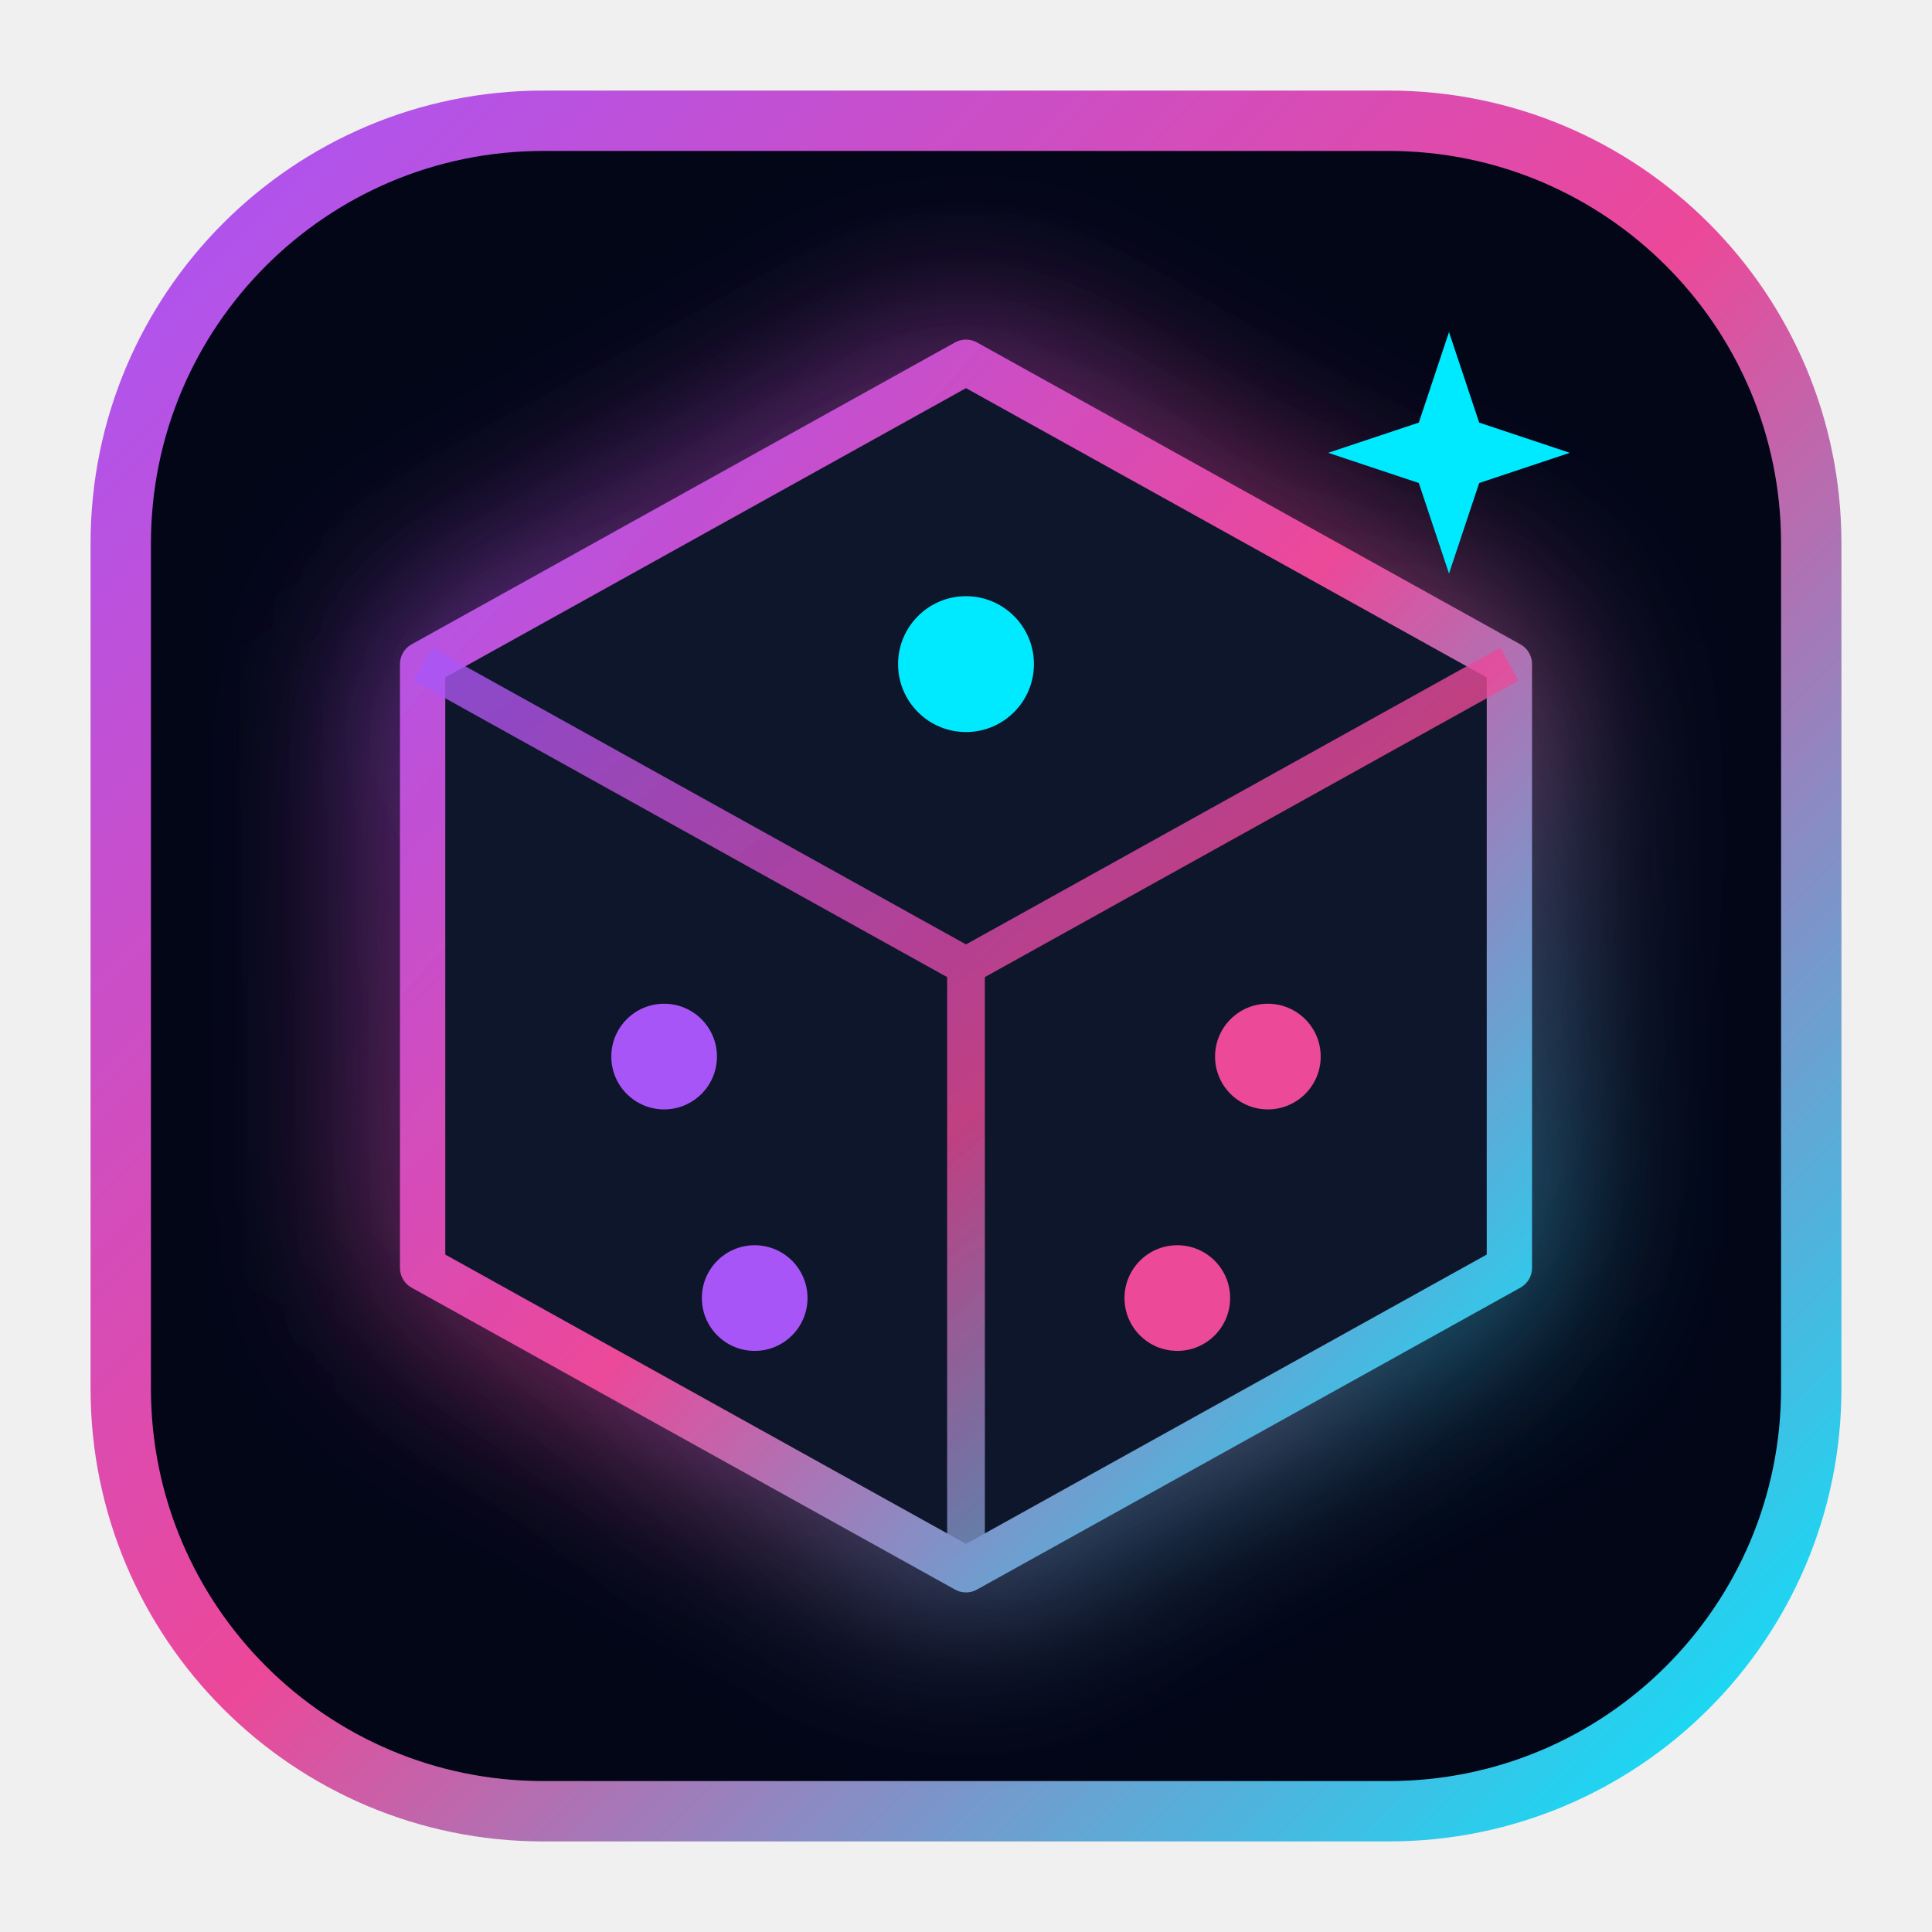
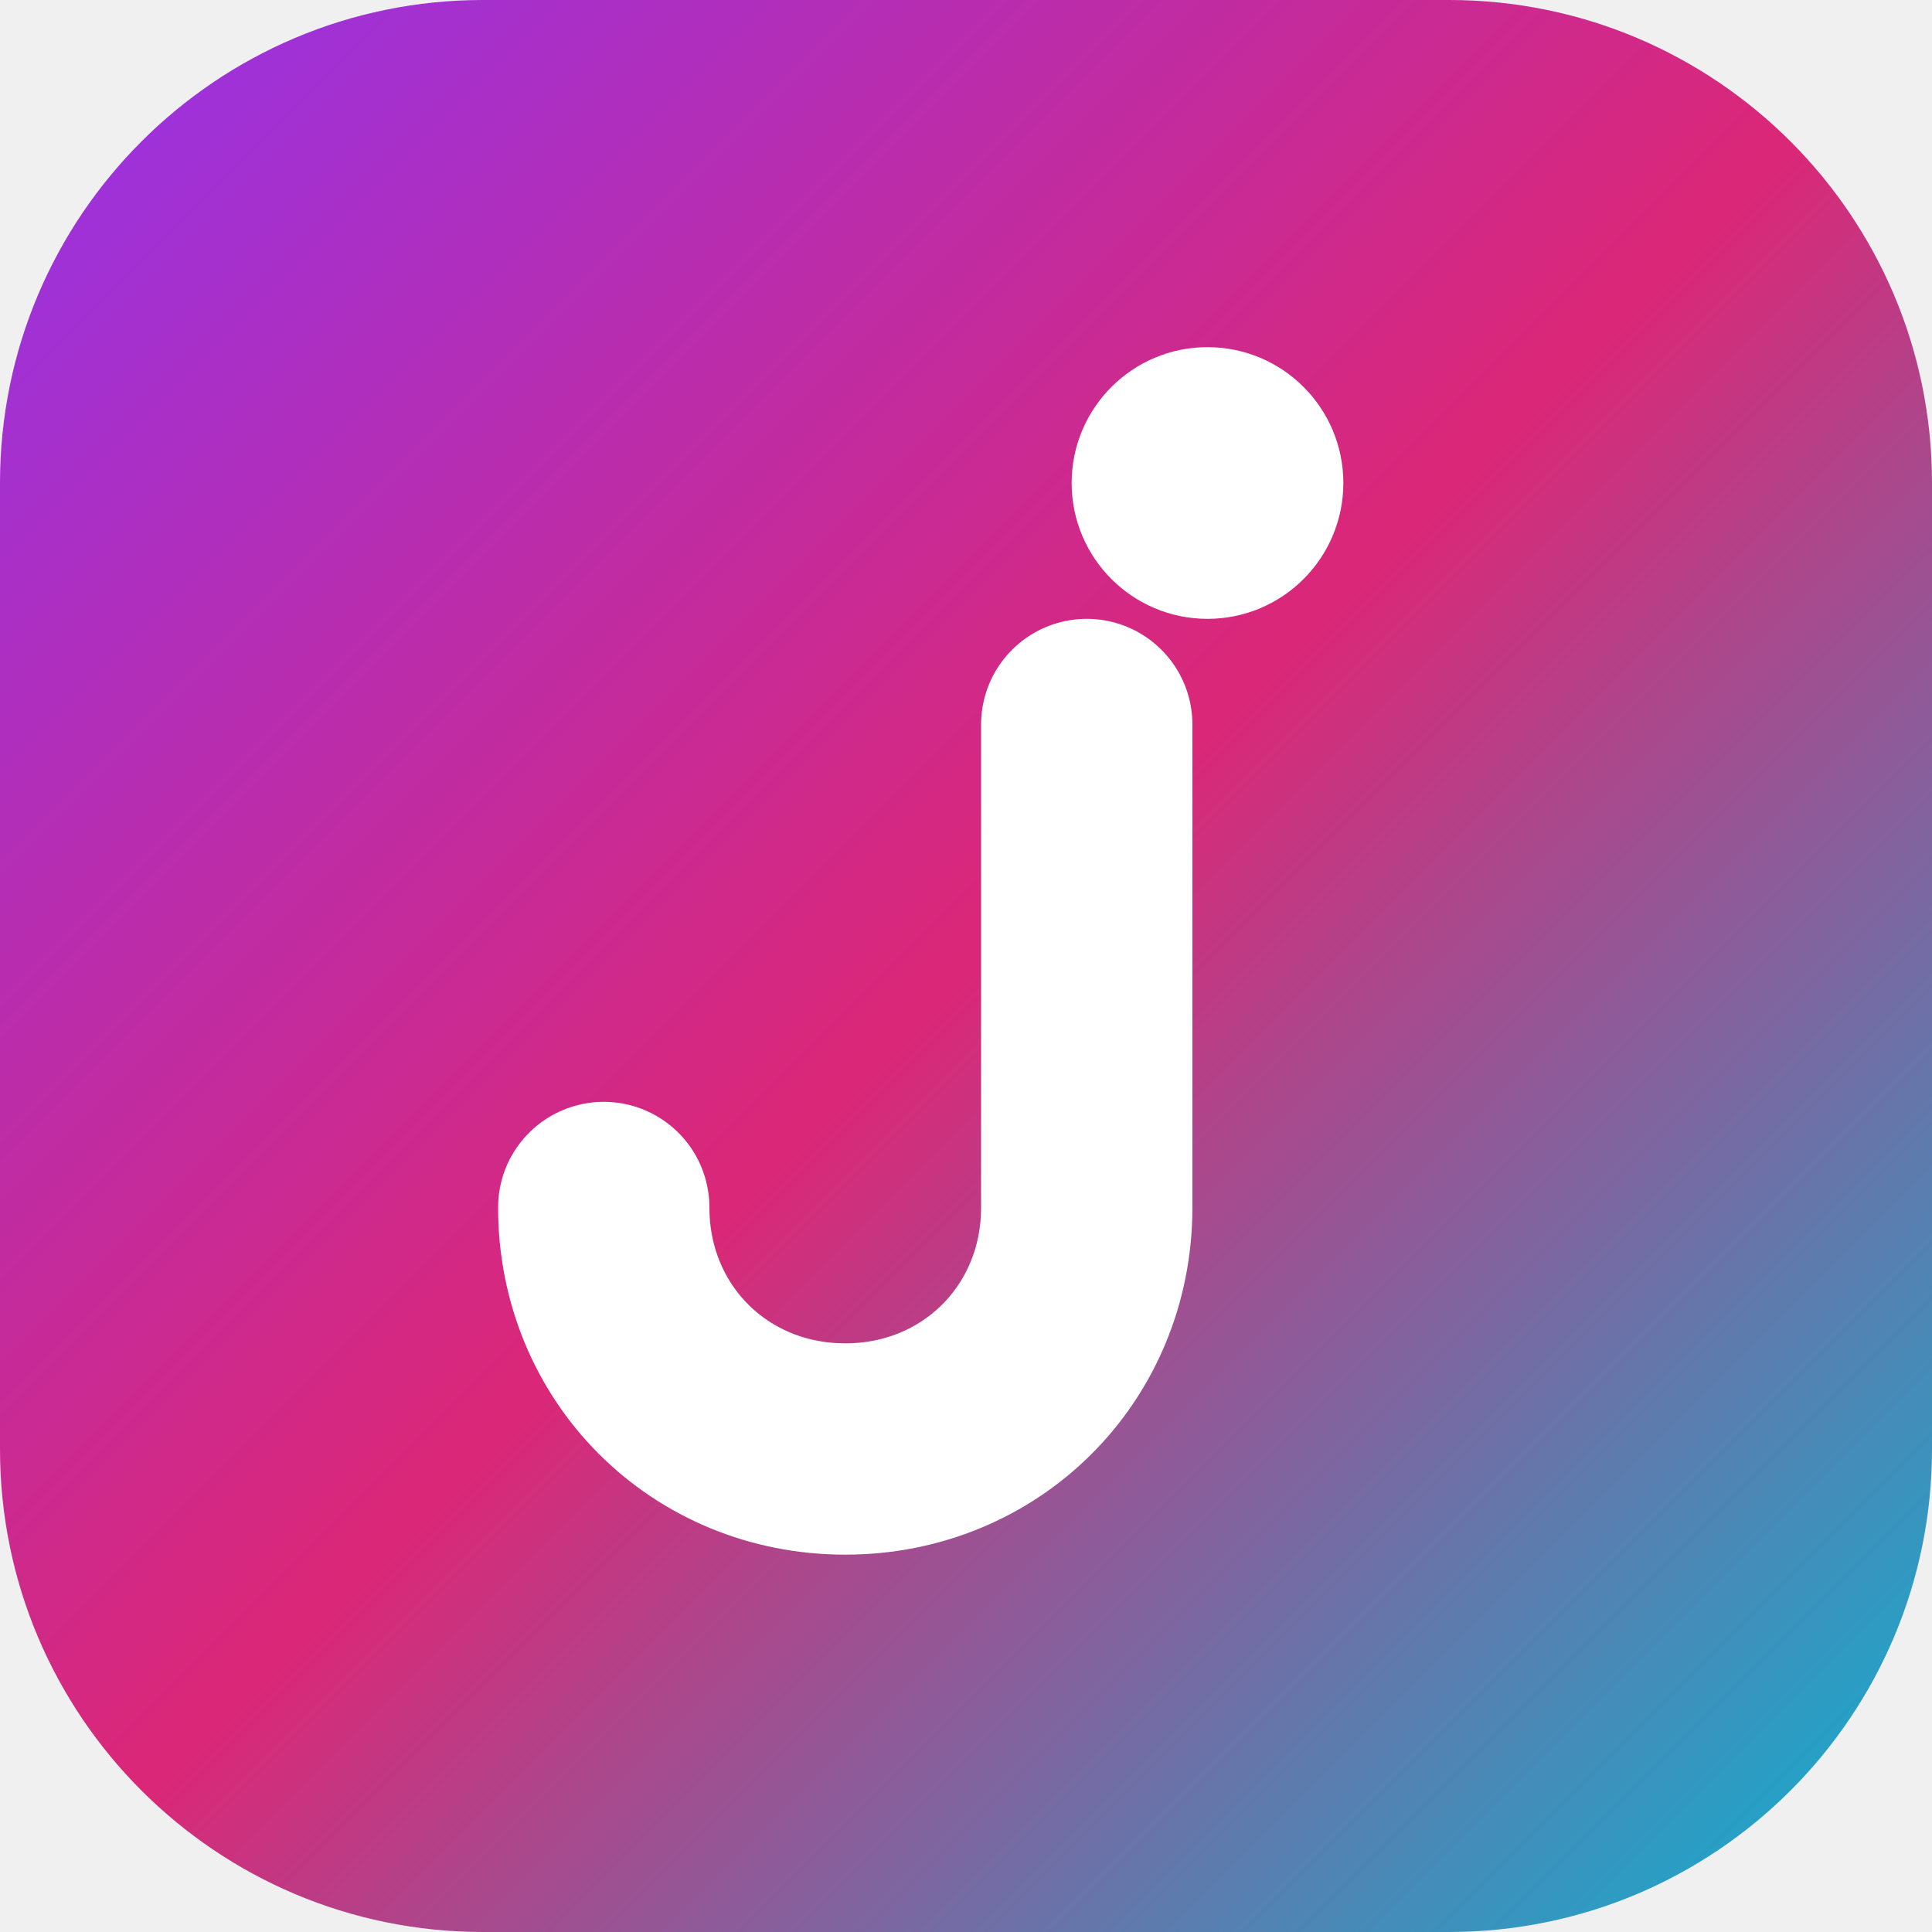
- <svg xmlns="http://www.w3.org/2000/svg" viewBox="0 0 128 128" fill="none">
+ <svg xmlns="http://www.w3.org/2000/svg" viewBox="0 0 64 64" fill="none">
  <defs>
-     <linearGradient id="neonGrad" x1="0%" y1="0%" x2="100%" y2="100%">
-       <stop offset="0%" stop-color="#a855f7" />
-       <stop offset="50%" stop-color="#ec4899" />
-       <stop offset="100%" stop-color="#00eaff" />
+     <linearGradient id="bgGrad" x1="0%" y1="0%" x2="100%" y2="100%">
+       <stop offset="0%" stop-color="#9333ea" />
+       <stop offset="50%" stop-color="#db2777" />
+       <stop offset="100%" stop-color="#06b6d4" />
    </linearGradient>
-     <filter id="glow" x="-20%" y="-20%" width="140%" height="140%">
-       <feGaussianBlur stdDeviation="6" result="blur" />
-       <feComposite in="SourceGraphic" in2="blur" operator="over" />
-     </filter>
  </defs>
-   <rect x="8" y="8" width="112" height="112" rx="28" fill="#020617" stroke="url(#neonGrad)" stroke-width="4" />
-   <g filter="url(#glow)">
-     <path d="M64 24L100 44V84L64 104L28 84V44L64 24Z" fill="#0f172a" stroke="url(#neonGrad)" stroke-width="3" stroke-linejoin="round" />
-     <path d="M64 64L100 44M64 64V104M64 64L28 44" stroke="url(#neonGrad)" stroke-width="2.5" stroke-linejoin="round" opacity="0.8" />
-     <circle cx="64" cy="44" r="4.5" fill="#00eaff" />
-     <circle cx="44" cy="70" r="3.5" fill="#a855f7" />
-     <circle cx="50" cy="86" r="3.5" fill="#a855f7" />
-     <circle cx="84" cy="70" r="3.5" fill="#ec4899" />
-     <circle cx="78" cy="86" r="3.5" fill="#ec4899" />
-   </g>
-   <path d="M96 22L98 28L104 30L98 32L96 38L94 32L88 30L94 28L96 22Z" fill="#00eaff" />
+   <rect width="64" height="64" rx="16" fill="url(#bgGrad)" />
+   <circle cx="40" cy="16" r="4.5" fill="#ffffff" />
+   <path d="M36 24V40C36 44.5 32.5 48 28 48C23.5 48 20 44.5 20 40" stroke="#ffffff" stroke-width="7" stroke-linecap="round" stroke-linejoin="round" />
</svg>
